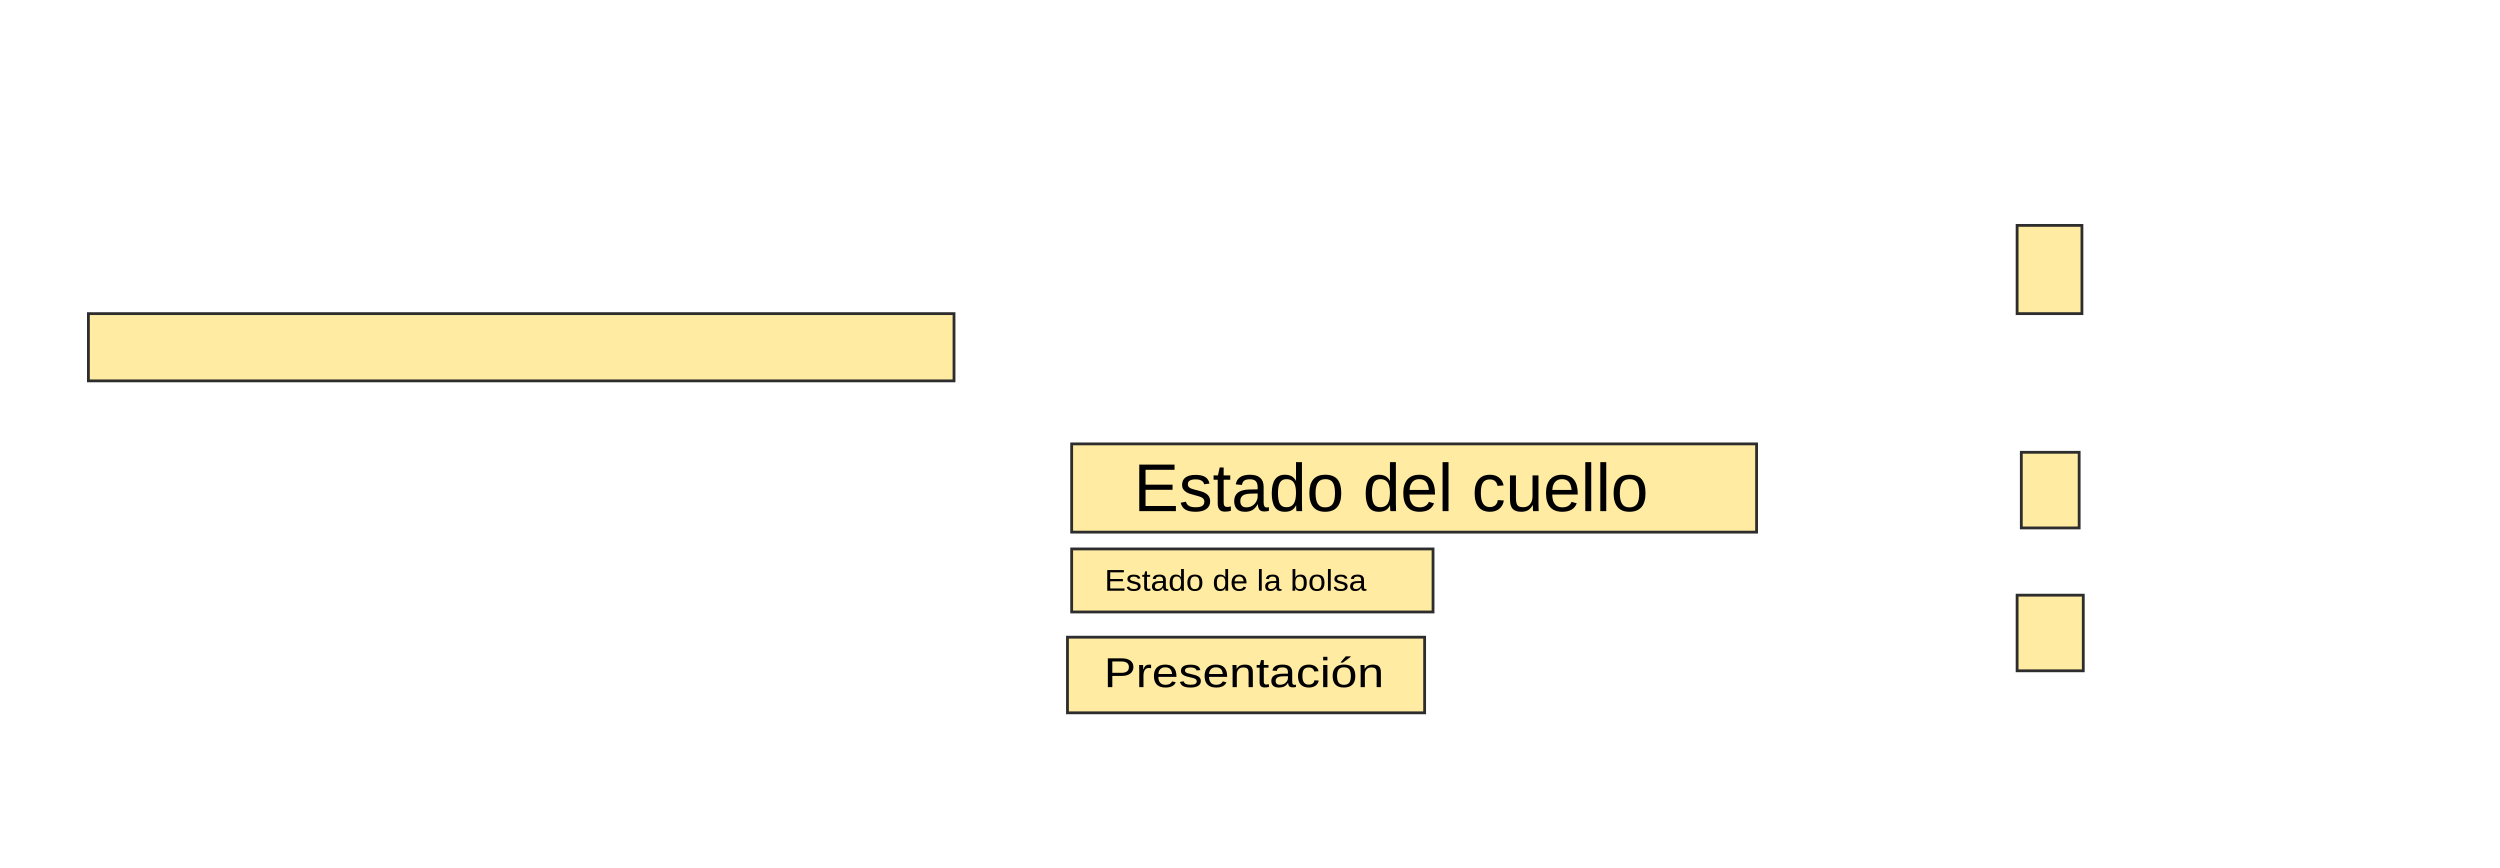
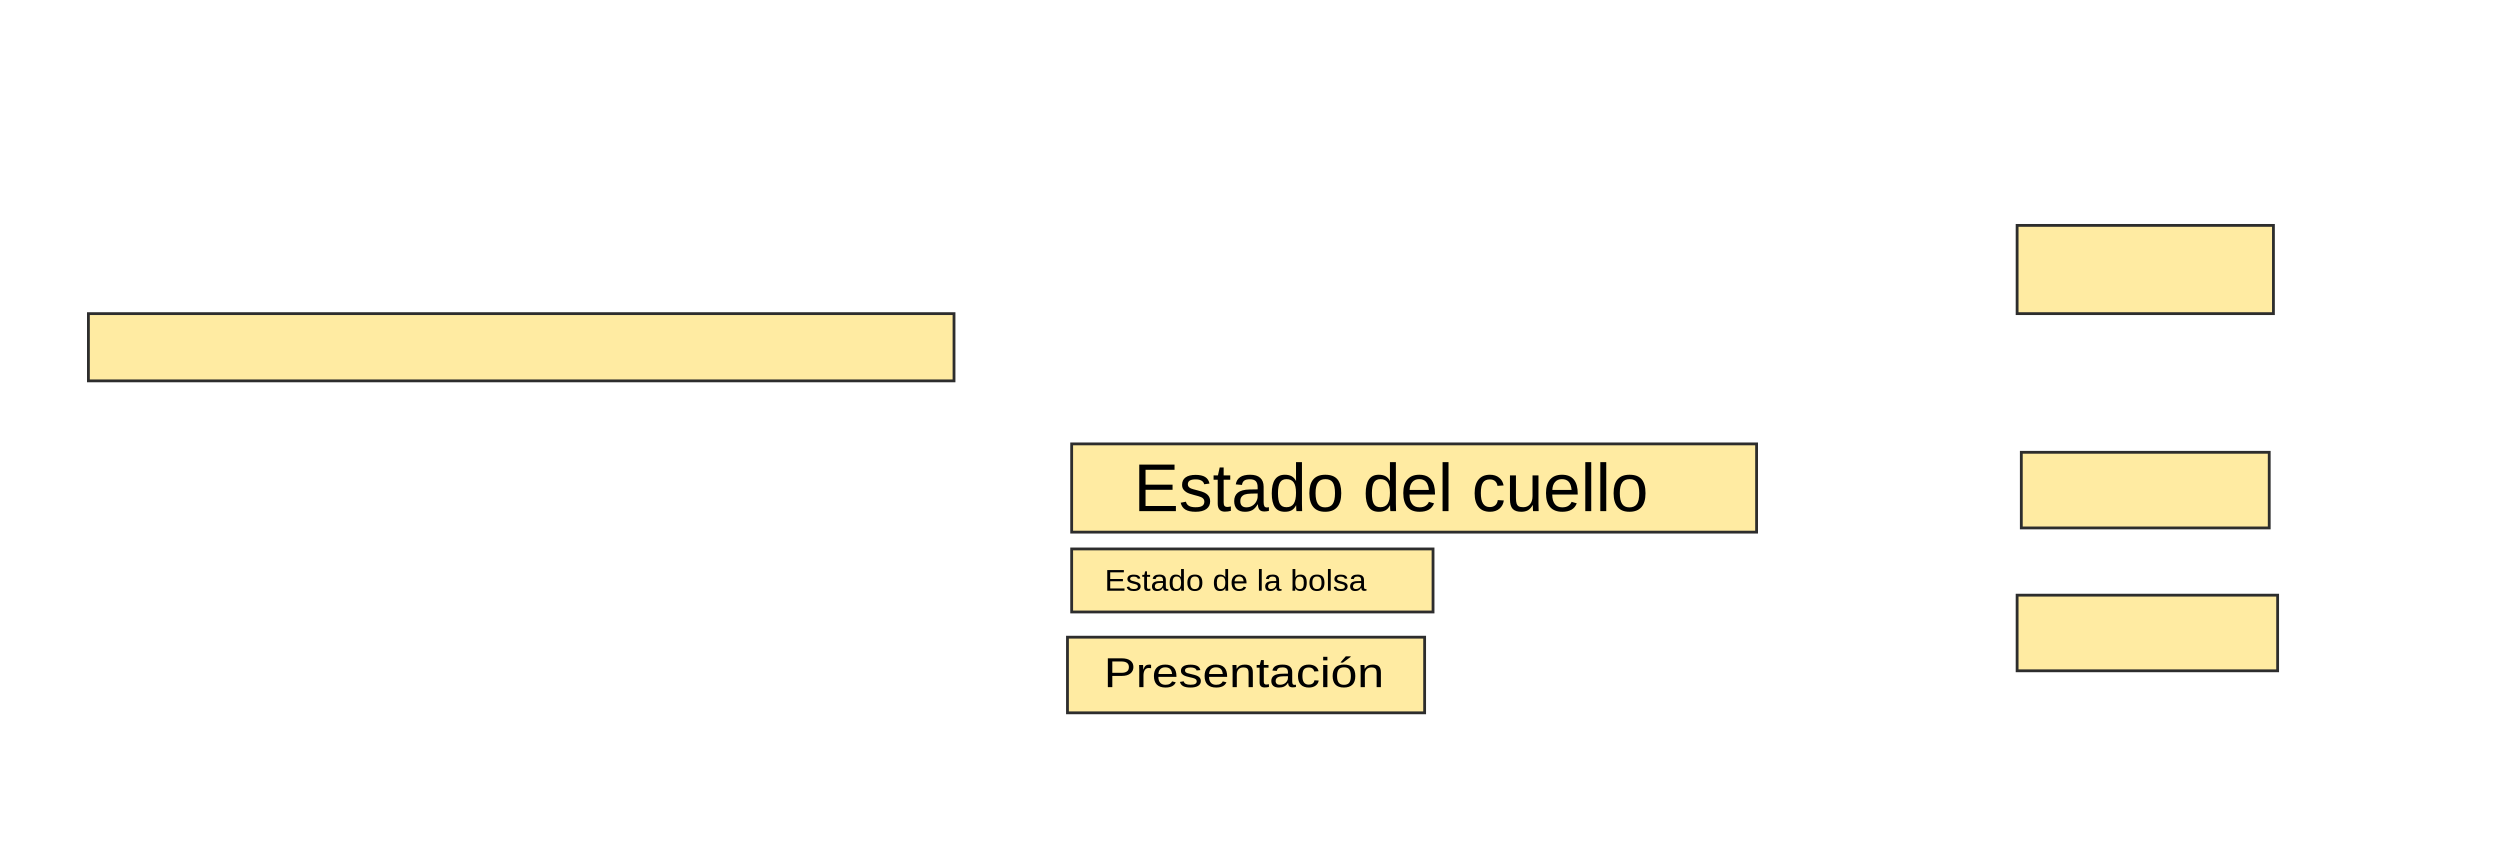
<svg xmlns="http://www.w3.org/2000/svg" width="888" height="308">
  <g>
  </g>
  <g>
-     <rect fill="#FFEBA2" x="31.403" y="111.403" width="307.463" height="23.881" id="c463047c39d843a08b0e9ceb8506b0d9-oa-1" stroke="#2D2D2D" />
+     <rect stroke="#2D2D2D" id="c463047c39d843a08b0e9ceb8506b0d9-oa-1" height="23.881" width="307.463" y="111.403" x="31.403" fill="#FFEBA2" />
+     <rect id="c463047c39d843a08b0e9ceb8506b0d9-oa-2" height="26.866" width="88.06" y="160.657" x="717.97" stroke-linecap="null" stroke-linejoin="null" stroke-dasharray="null" stroke="#2D2D2D" fill="#FFEBA2" />
+     <rect stroke="#2D2D2D" id="c463047c39d843a08b0e9ceb8506b0d9-oa-3" height="26.866" width="92.537" y="211.403" x="716.478" stroke-linecap="null" stroke-linejoin="null" stroke-dasharray="null" fill="#FFEBA2" />
+     <rect id="c463047c39d843a08b0e9ceb8506b0d9-oa-4" height="31.343" width="91.045" y="80.06" x="716.478" stroke-linecap="null" stroke-linejoin="null" stroke-dasharray="null" stroke="#2D2D2D" fill="#FFEBA2" />
    <g id="c463047c39d843a08b0e9ceb8506b0d9-oa-5">
-       <rect fill="#FFEBA2" stroke-dasharray="null" stroke-linejoin="null" stroke-linecap="null" x="380.657" y="157.672" width="243.284" height="31.343" stroke="#2D2D2D" />
-       <text fill="#000000" stroke-width="0" stroke-dasharray="null" stroke-linejoin="null" stroke-linecap="null" x="494.089" y="181.552" font-size="24" font-family="'Arial', 'Helvetica LT Std', Arial, sans-serif" text-anchor="middle" xml:space="preserve">Estado del cuello</text>
+       <rect stroke="#2D2D2D" height="31.343" width="243.284" y="157.672" x="380.657" stroke-linecap="null" stroke-linejoin="null" stroke-dasharray="null" fill="#FFEBA2" />
+       <text xml:space="preserve" text-anchor="middle" font-family="'Arial', 'Helvetica LT Std', Arial, sans-serif" font-size="24" y="181.552" x="494.089" stroke-linecap="null" stroke-linejoin="null" stroke-dasharray="null" stroke-width="0" fill="#000000">Estado del cuello</text>
    </g>
    <g id="c463047c39d843a08b0e9ceb8506b0d9-oa-6">
-       <rect fill="#FFEBA2" stroke="#2D2D2D" stroke-dasharray="null" stroke-linejoin="null" stroke-linecap="null" x="379.164" y="226.328" width="126.866" height="26.866" />
-       <text fill="#000000" stroke-width="0" stroke-dasharray="null" stroke-linejoin="null" stroke-linecap="null" x="462.11" y="257.157" font-size="24" font-family="'Arial', 'Helvetica LT Std', Arial, sans-serif" text-anchor="middle" xml:space="preserve" transform="matrix(0.7101756,0,0,0.6195517,113.6717,84.74762) ">Presentación</text>
+       <rect height="26.866" width="126.866" y="226.328" x="379.164" stroke-linecap="null" stroke-linejoin="null" stroke-dasharray="null" stroke="#2D2D2D" fill="#FFEBA2" />
+       <text transform="matrix(0.7101756,0,0,0.6195517,113.6717,84.74762) " xml:space="preserve" text-anchor="middle" font-family="'Arial', 'Helvetica LT Std', Arial, sans-serif" font-size="24" y="257.157" x="462.11" stroke-linecap="null" stroke-linejoin="null" stroke-dasharray="null" stroke-width="0" fill="#000000">Presentación</text>
    </g>
    <g id="c463047c39d843a08b0e9ceb8506b0d9-oa-7">
-       <rect fill="#FFEBA2" stroke-dasharray="null" stroke-linejoin="null" stroke-linecap="null" x="380.657" y="194.985" width="128.358" height="22.388" stroke="#2D2D2D" />
-       <text fill="#000000" stroke-width="0" stroke-dasharray="null" stroke-linejoin="null" stroke-linecap="null" x="598.408" y="251.678" font-size="24" font-family="'Arial', 'Helvetica LT Std', Arial, sans-serif" text-anchor="middle" xml:space="preserve" transform="matrix(0.4709576,0,0,0.4446373,157.0429,97.92607) ">Estado de la bolsa</text>
-     </g>
-     <g id="c463047c39d843a08b0e9ceb8506b0d9-oa-2">
-       <rect stroke="#2D2D2D" fill="#FFEBA2" stroke-dasharray="null" stroke-linejoin="null" stroke-linecap="null" x="717.97" y="160.657" width="20.547" height="26.866" />
-       <rect stroke="#2D2D2D" fill="#FFEBA2" stroke-dasharray="null" stroke-linejoin="null" stroke-linecap="null" x="716.478" y="211.403" width="23.502" height="26.866" />
-       <rect stroke="#2D2D2D" fill="#FFEBA2" stroke-dasharray="null" stroke-linejoin="null" stroke-linecap="null" x="716.478" y="80.06" width="23.024" height="31.343" />
+       <rect stroke="#2D2D2D" height="22.388" width="128.358" y="194.985" x="380.657" stroke-linecap="null" stroke-linejoin="null" stroke-dasharray="null" fill="#FFEBA2" />
+       <text transform="matrix(0.4709576,0,0,0.4446373,157.0429,97.92607) " xml:space="preserve" text-anchor="middle" font-family="'Arial', 'Helvetica LT Std', Arial, sans-serif" font-size="24" y="251.678" x="598.408" stroke-linecap="null" stroke-linejoin="null" stroke-dasharray="null" stroke-width="0" fill="#000000">Estado de la bolsa</text>
    </g>
  </g>
</svg>
